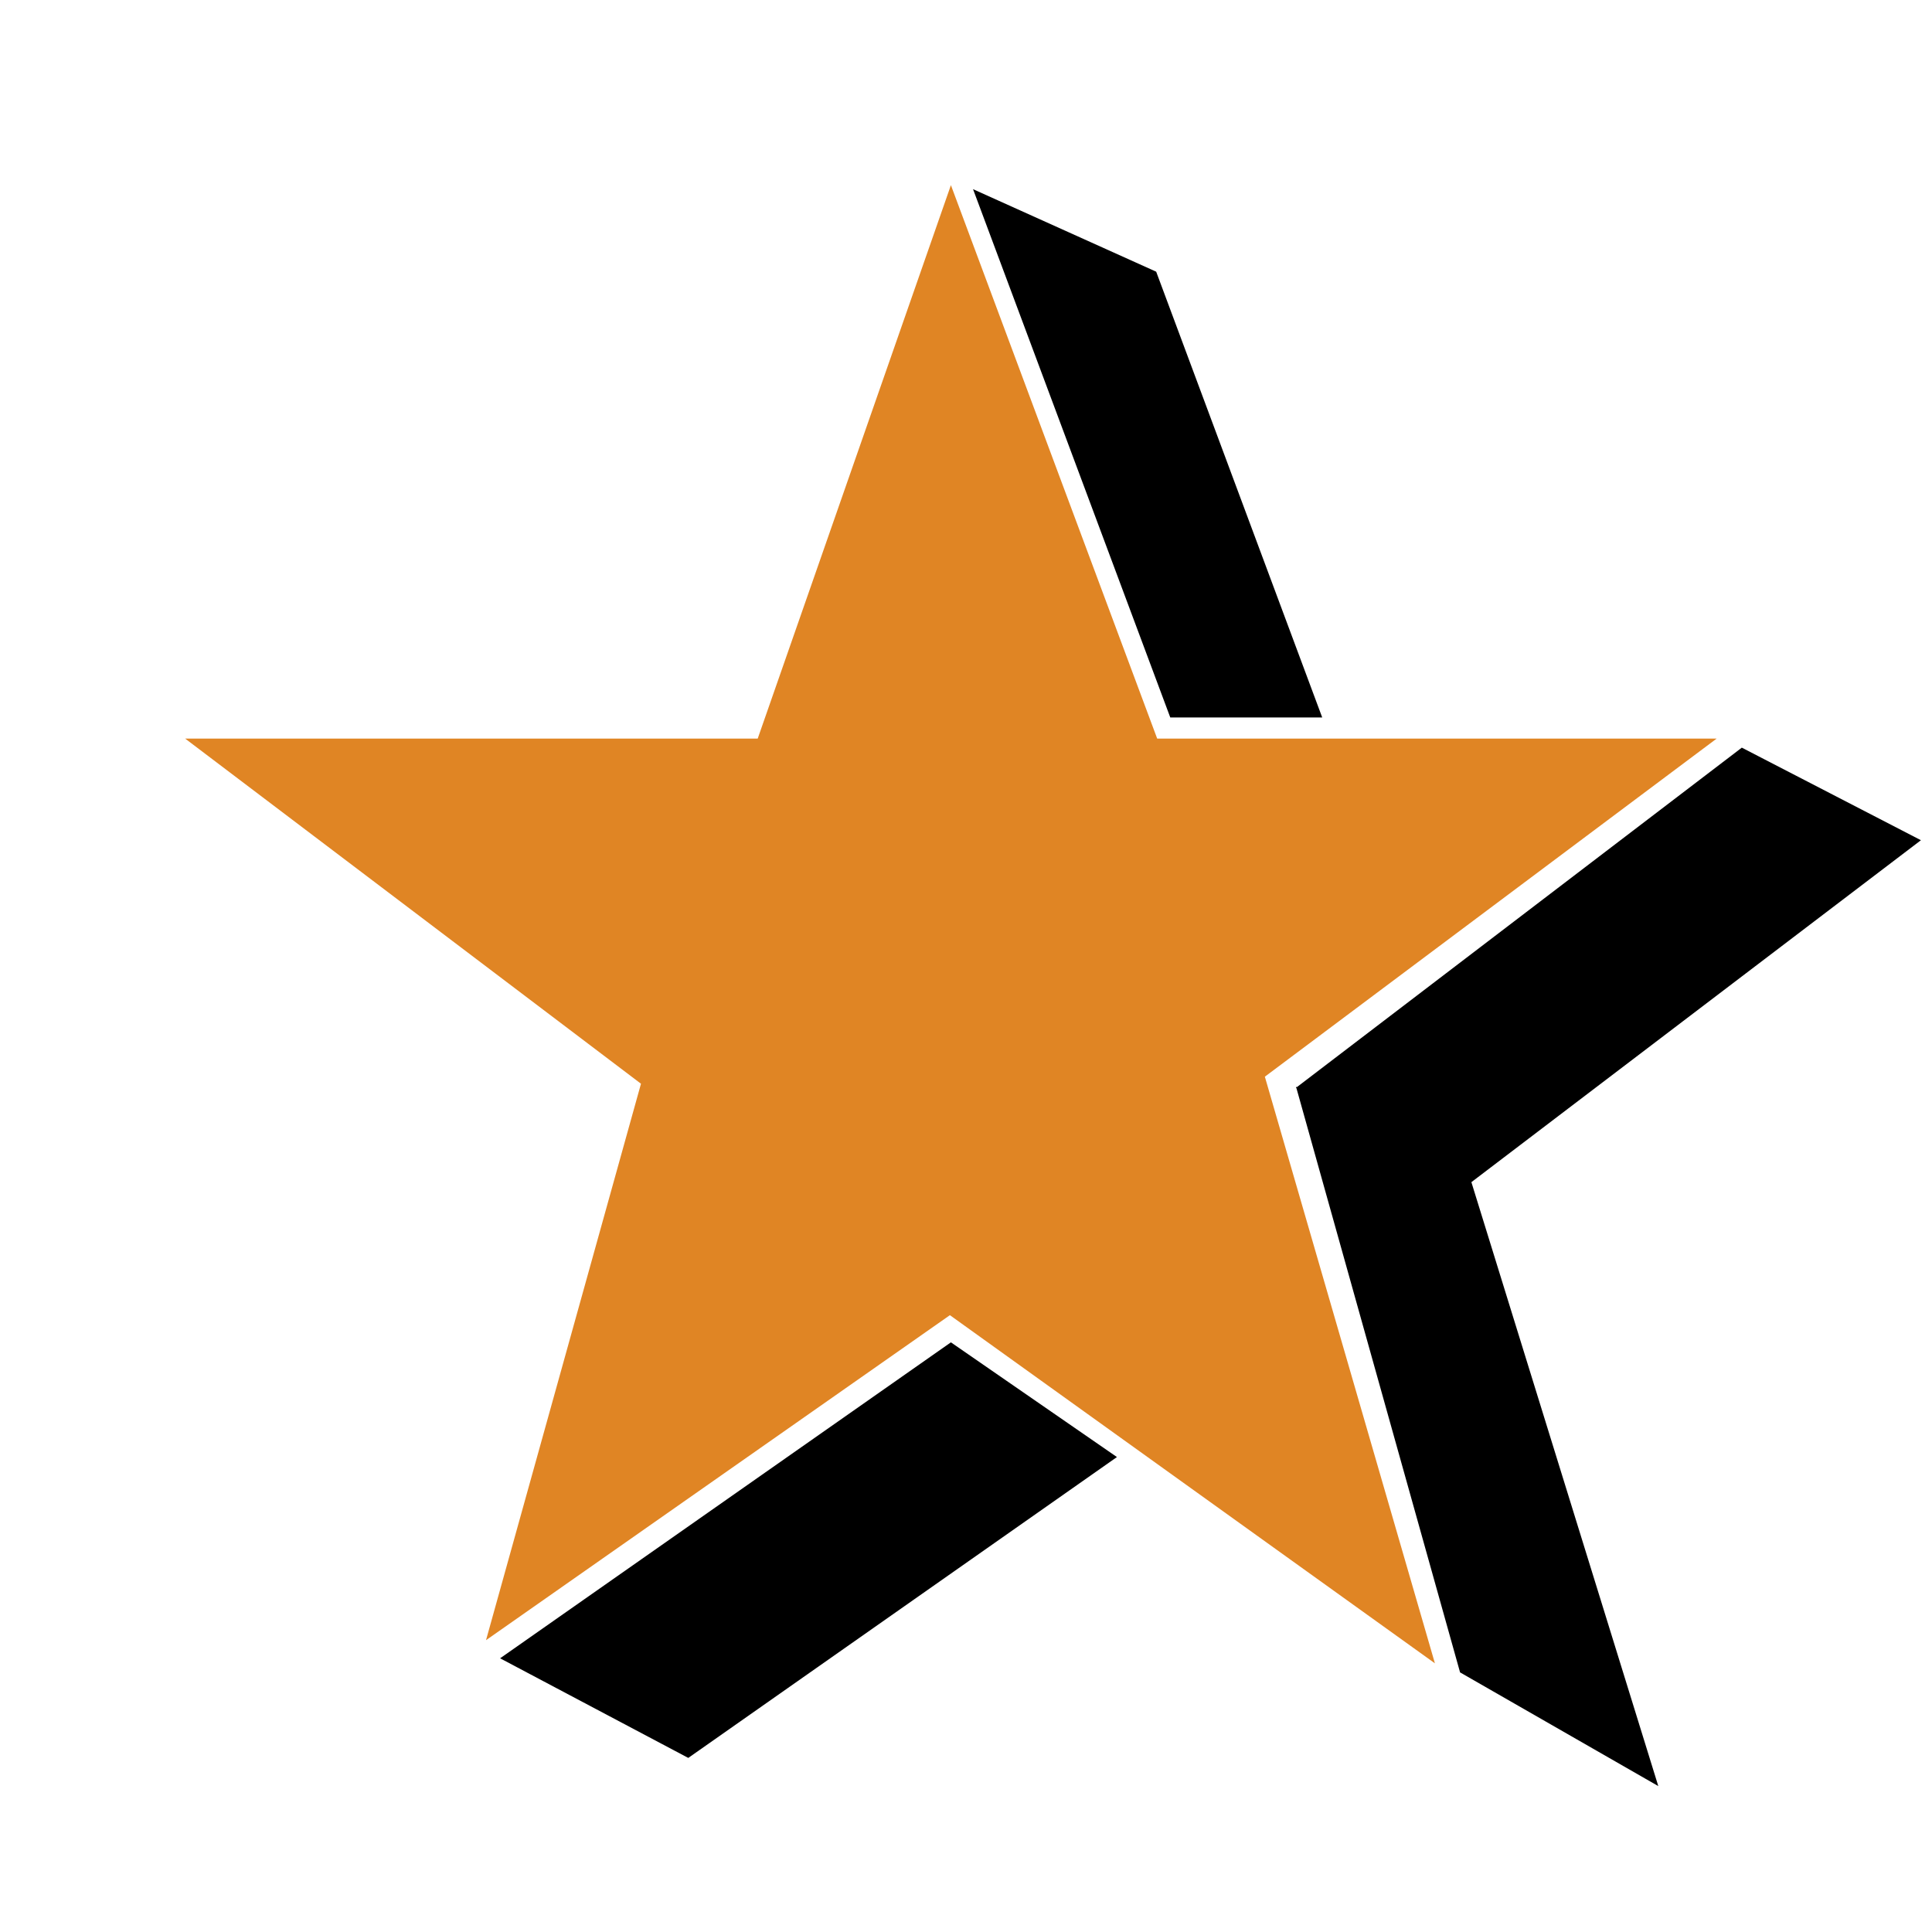
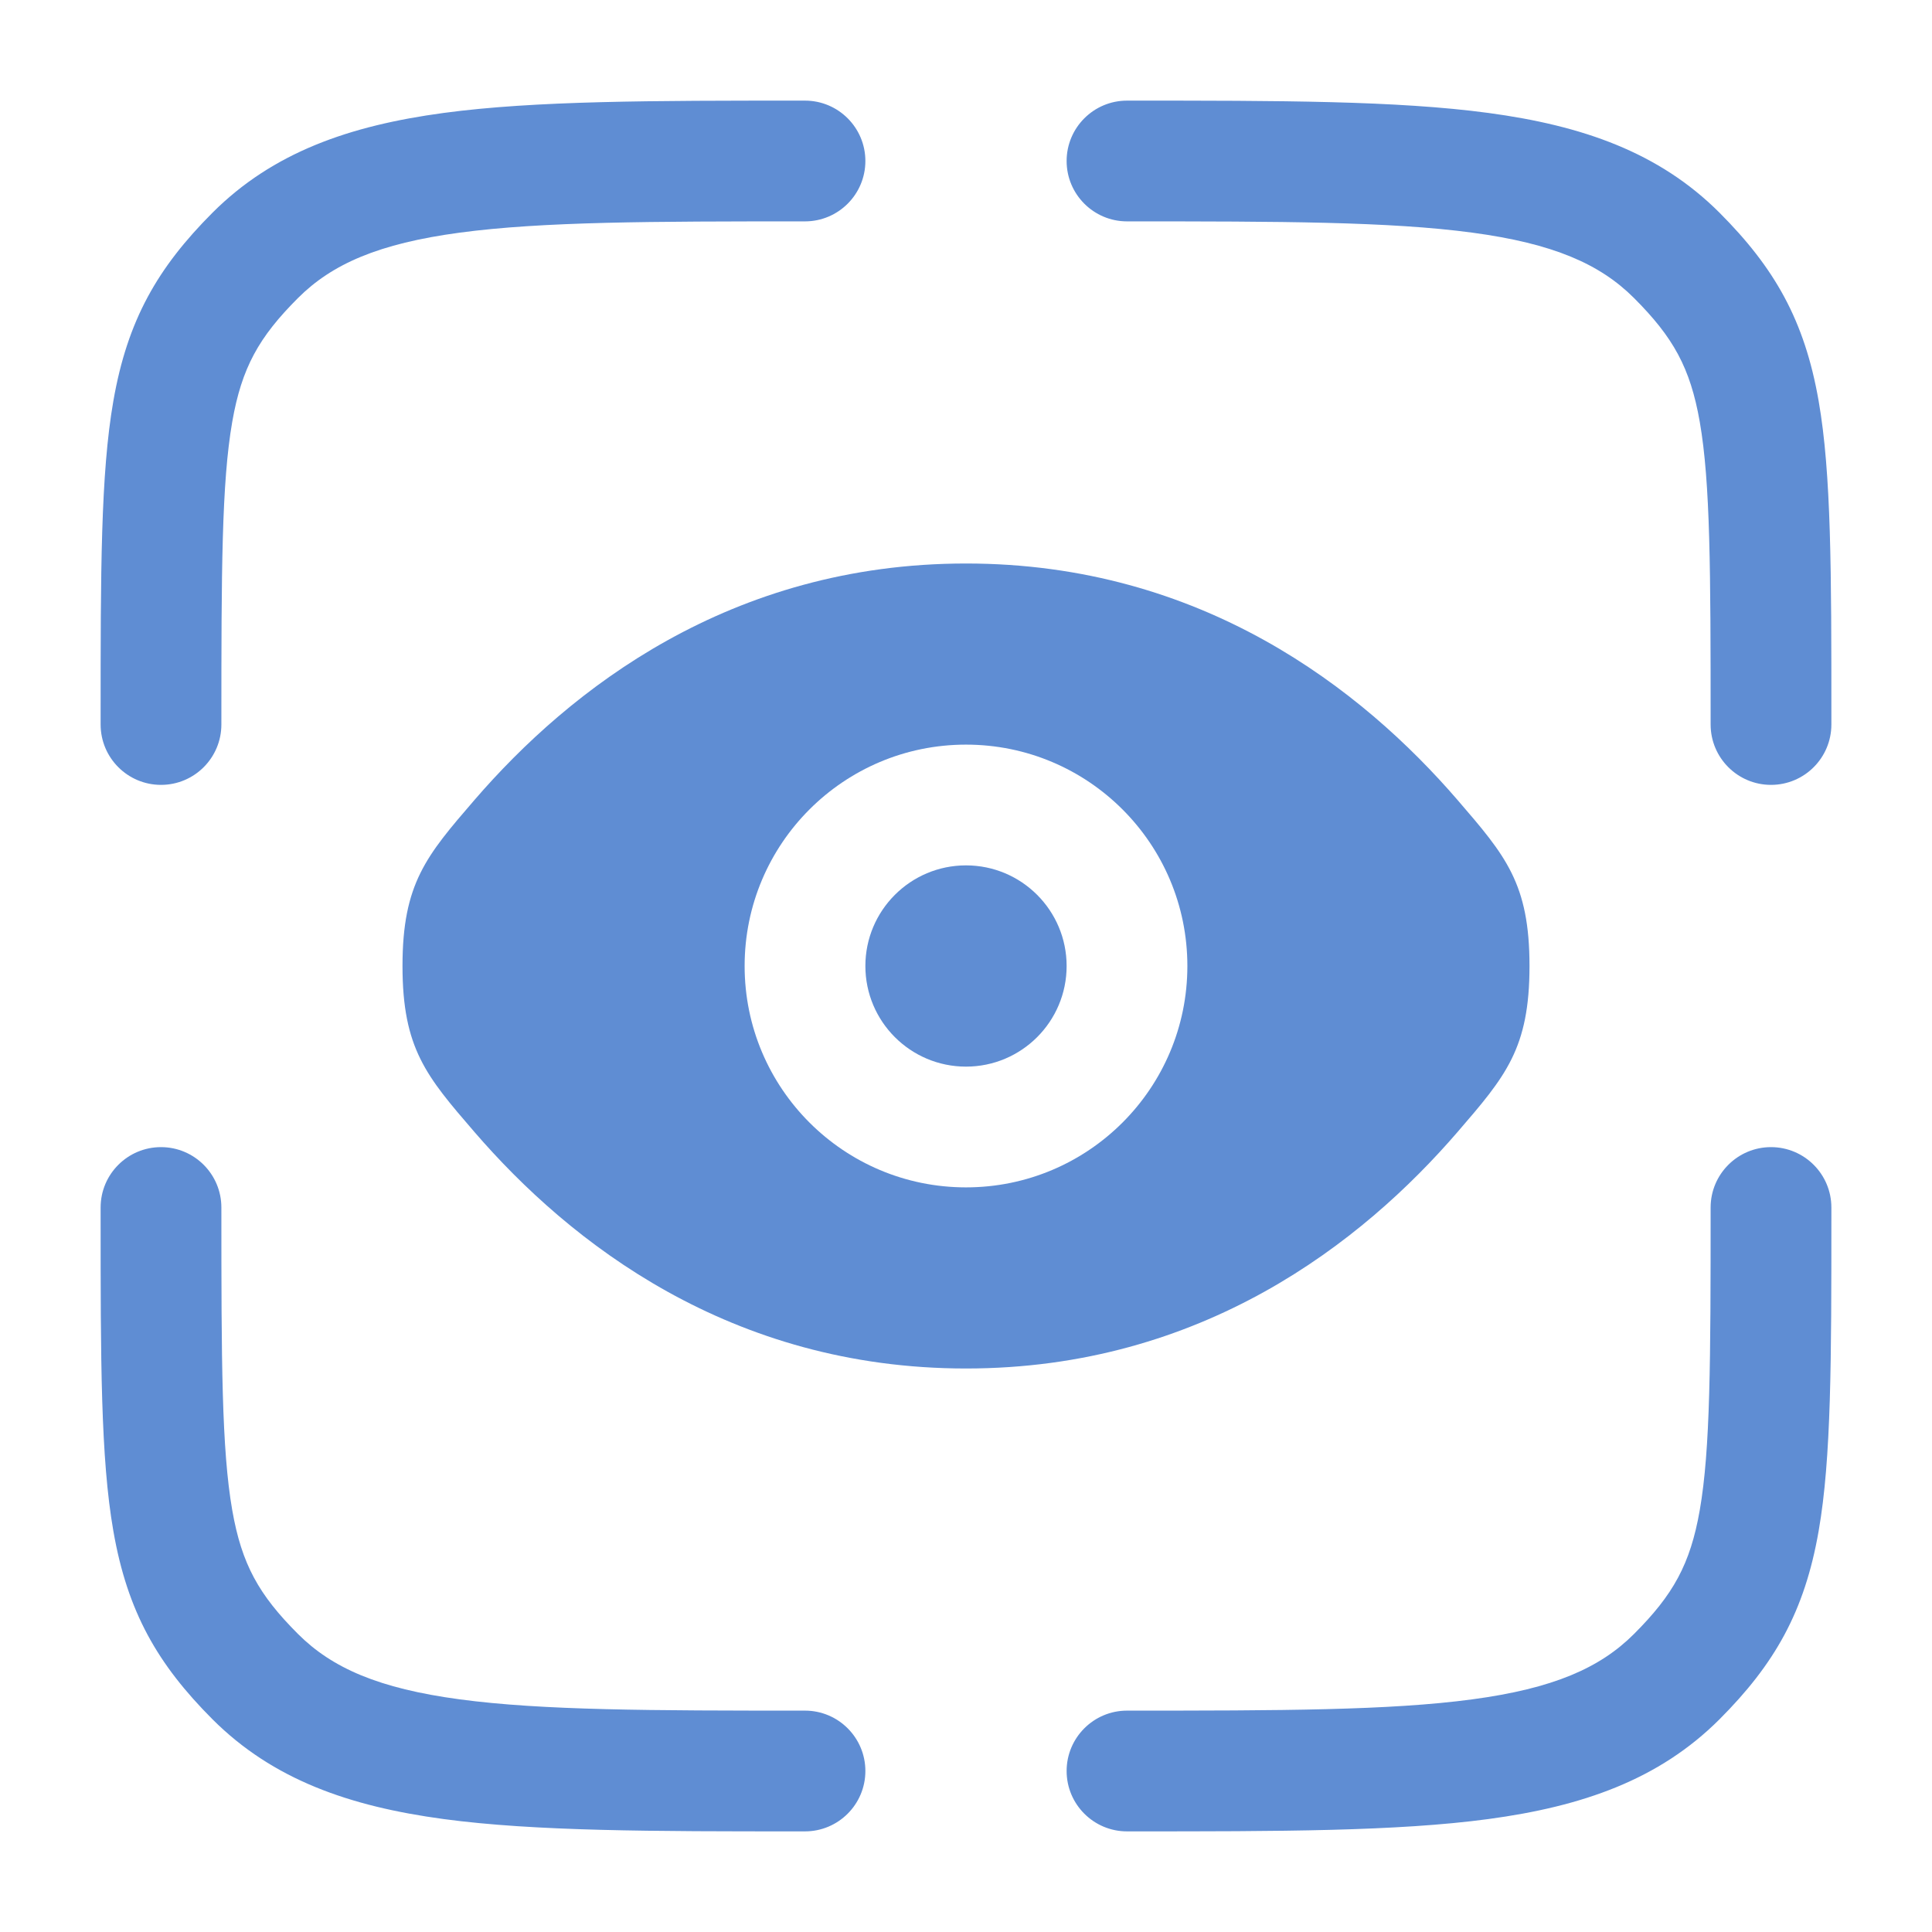
- <svg xmlns="http://www.w3.org/2000/svg" xml:space="preserve" viewBox="0 0 192 192">
-   <path fill="#e08524" d="M75.3 73.4H18.4l45.3 34.3L48.3 163l46.1-32.3 48.2 34.6-16.9-58.3 44.9-33.6H115l-20.5-55-19.2 55z" />
-   <path d="m96.7 18.8 18.2 8.2 16.5 44.3h-15.1L96.7 18.8zm-47 146 18.7 9.9 42.6-29.9-16.5-11.4-44.8 31.4zm79.1-56.8 17.4 9.4 18.6 60.1-19.7-11.3-16.3-58.2z" />
-   <path d="m173.1 74.3 17.8 9.2-44.7 34-17.4-9.4 44.3-33.8z" />
+ <svg xmlns="http://www.w3.org/2000/svg" width="800px" height="800px" viewBox="0 0 24 24" fill="none" version="1.1" id="svg6">
+   <defs id="defs6" />
+   <path d="M14 2.75C15.907 2.75 17.262 2.752 18.289 2.89C19.295 3.025 19.875 3.279 20.298 3.702C20.785 4.189 20.997 4.567 21.115 5.24C21.247 5.999 21.25 7.081 21.25 9C21.25 9.414 21.586 9.75 22 9.75C22.414 9.75 22.75 9.414 22.75 9L22.75 8.904C22.75 7.104 22.75 5.886 22.592 4.982C22.417 3.977 22.043 3.326 21.359 2.641C20.61 1.893 19.662 1.561 18.489 1.403C17.35 1.25 15.894 1.25 14.056 1.25H14C13.586 1.25 13.25 1.586 13.25 2C13.25 2.414 13.586 2.75 14 2.75Z" fill="#1C274C" id="path1" style="fill:#5f8dd3" />
+   <path d="M2 14.25C2.414 14.25 2.75 14.586 2.75 15C2.75 16.919 2.753 18.001 2.885 18.76C3.003 19.433 3.215 19.811 3.702 20.298C4.125 20.721 4.705 20.975 5.711 21.11C6.739 21.248 8.093 21.25 10 21.25C10.414 21.25 10.75 21.586 10.75 22C10.75 22.414 10.414 22.75 10 22.75H9.944C8.106 22.75 6.65 22.75 5.511 22.597C4.339 22.439 3.39 22.107 2.641 21.359C1.957 20.674 1.583 20.023 1.408 19.018C1.25 18.114 1.25 16.895 1.25 15.096L1.25 15C1.25 14.586 1.586 14.25 2 14.25Z" fill="#1C274C" id="path2" style="fill:#5f8dd3" />
+   <path d="M22 14.25C22.414 14.25 22.75 14.586 22.75 15L22.75 15.096C22.75 16.895 22.75 18.114 22.592 19.018C22.417 20.023 22.043 20.674 21.359 21.359C20.61 22.107 19.662 22.439 18.489 22.597C17.35 22.75 15.894 22.75 14.056 22.75H14C13.586 22.75 13.25 22.414 13.25 22C13.25 21.586 13.586 21.25 14 21.25C15.907 21.25 17.262 21.248 18.289 21.11C19.295 20.975 19.875 20.721 20.298 20.298C20.785 19.811 20.997 19.433 21.115 18.76C21.247 18.001 21.25 16.919 21.25 15C21.25 14.586 21.586 14.25 22 14.25Z" fill="#1C274C" id="path3" style="fill:#5f8dd3" />
+   <path d="M9.944 1.25H10C10.414 1.25 10.75 1.586 10.75 2C10.75 2.414 10.414 2.75 10 2.75C8.093 2.75 6.739 2.752 5.711 2.89C4.705 3.025 4.125 3.279 3.702 3.702C3.215 4.189 3.003 4.567 2.885 5.24C2.753 5.999 2.75 7.081 2.75 9C2.75 9.414 2.414 9.75 2 9.75C1.586 9.75 1.25 9.414 1.25 9L1.25 8.904C1.25 7.105 1.25 5.886 1.408 4.982C1.583 3.977 1.957 3.326 2.641 2.641C3.39 1.893 4.339 1.561 5.511 1.403C6.65 1.25 8.106 1.25 9.944 1.25Z" fill="#1C274C" id="path4" style="fill:#5f8dd3" />
+   <path d="M12 10.75C11.31 10.75 10.75 11.31 10.75 12C10.75 12.69 11.31 13.25 12 13.25C12.69 13.25 13.25 12.69 13.25 12C13.25 11.31 12.69 10.75 12 10.75Z" fill="#1C274C" id="path5" style="fill:#5f8dd3" />
+   <path fill-rule="evenodd" clip-rule="evenodd" d="M5.892 14.06C5.297 13.37 5 13.025 5 12C5 10.975 5.297 10.63 5.892 9.94C7.08 8.562 9.073 7 12 7C14.927 7 16.92 8.562 18.108 9.94C18.703 10.63 19 10.975 19 12C19 13.025 18.703 13.37 18.108 14.06C16.92 15.438 14.927 17 12 17C9.073 17 7.08 15.438 5.892 14.06ZM9.25 12C9.25 10.481 10.481 9.25 12 9.25C13.519 9.25 14.75 10.481 14.75 12C14.75 13.519 13.519 14.75 12 14.75C10.481 14.75 9.25 13.519 9.25 12Z" fill="#1C274C" id="path6" style="fill:#5f8dd3" />
</svg>
